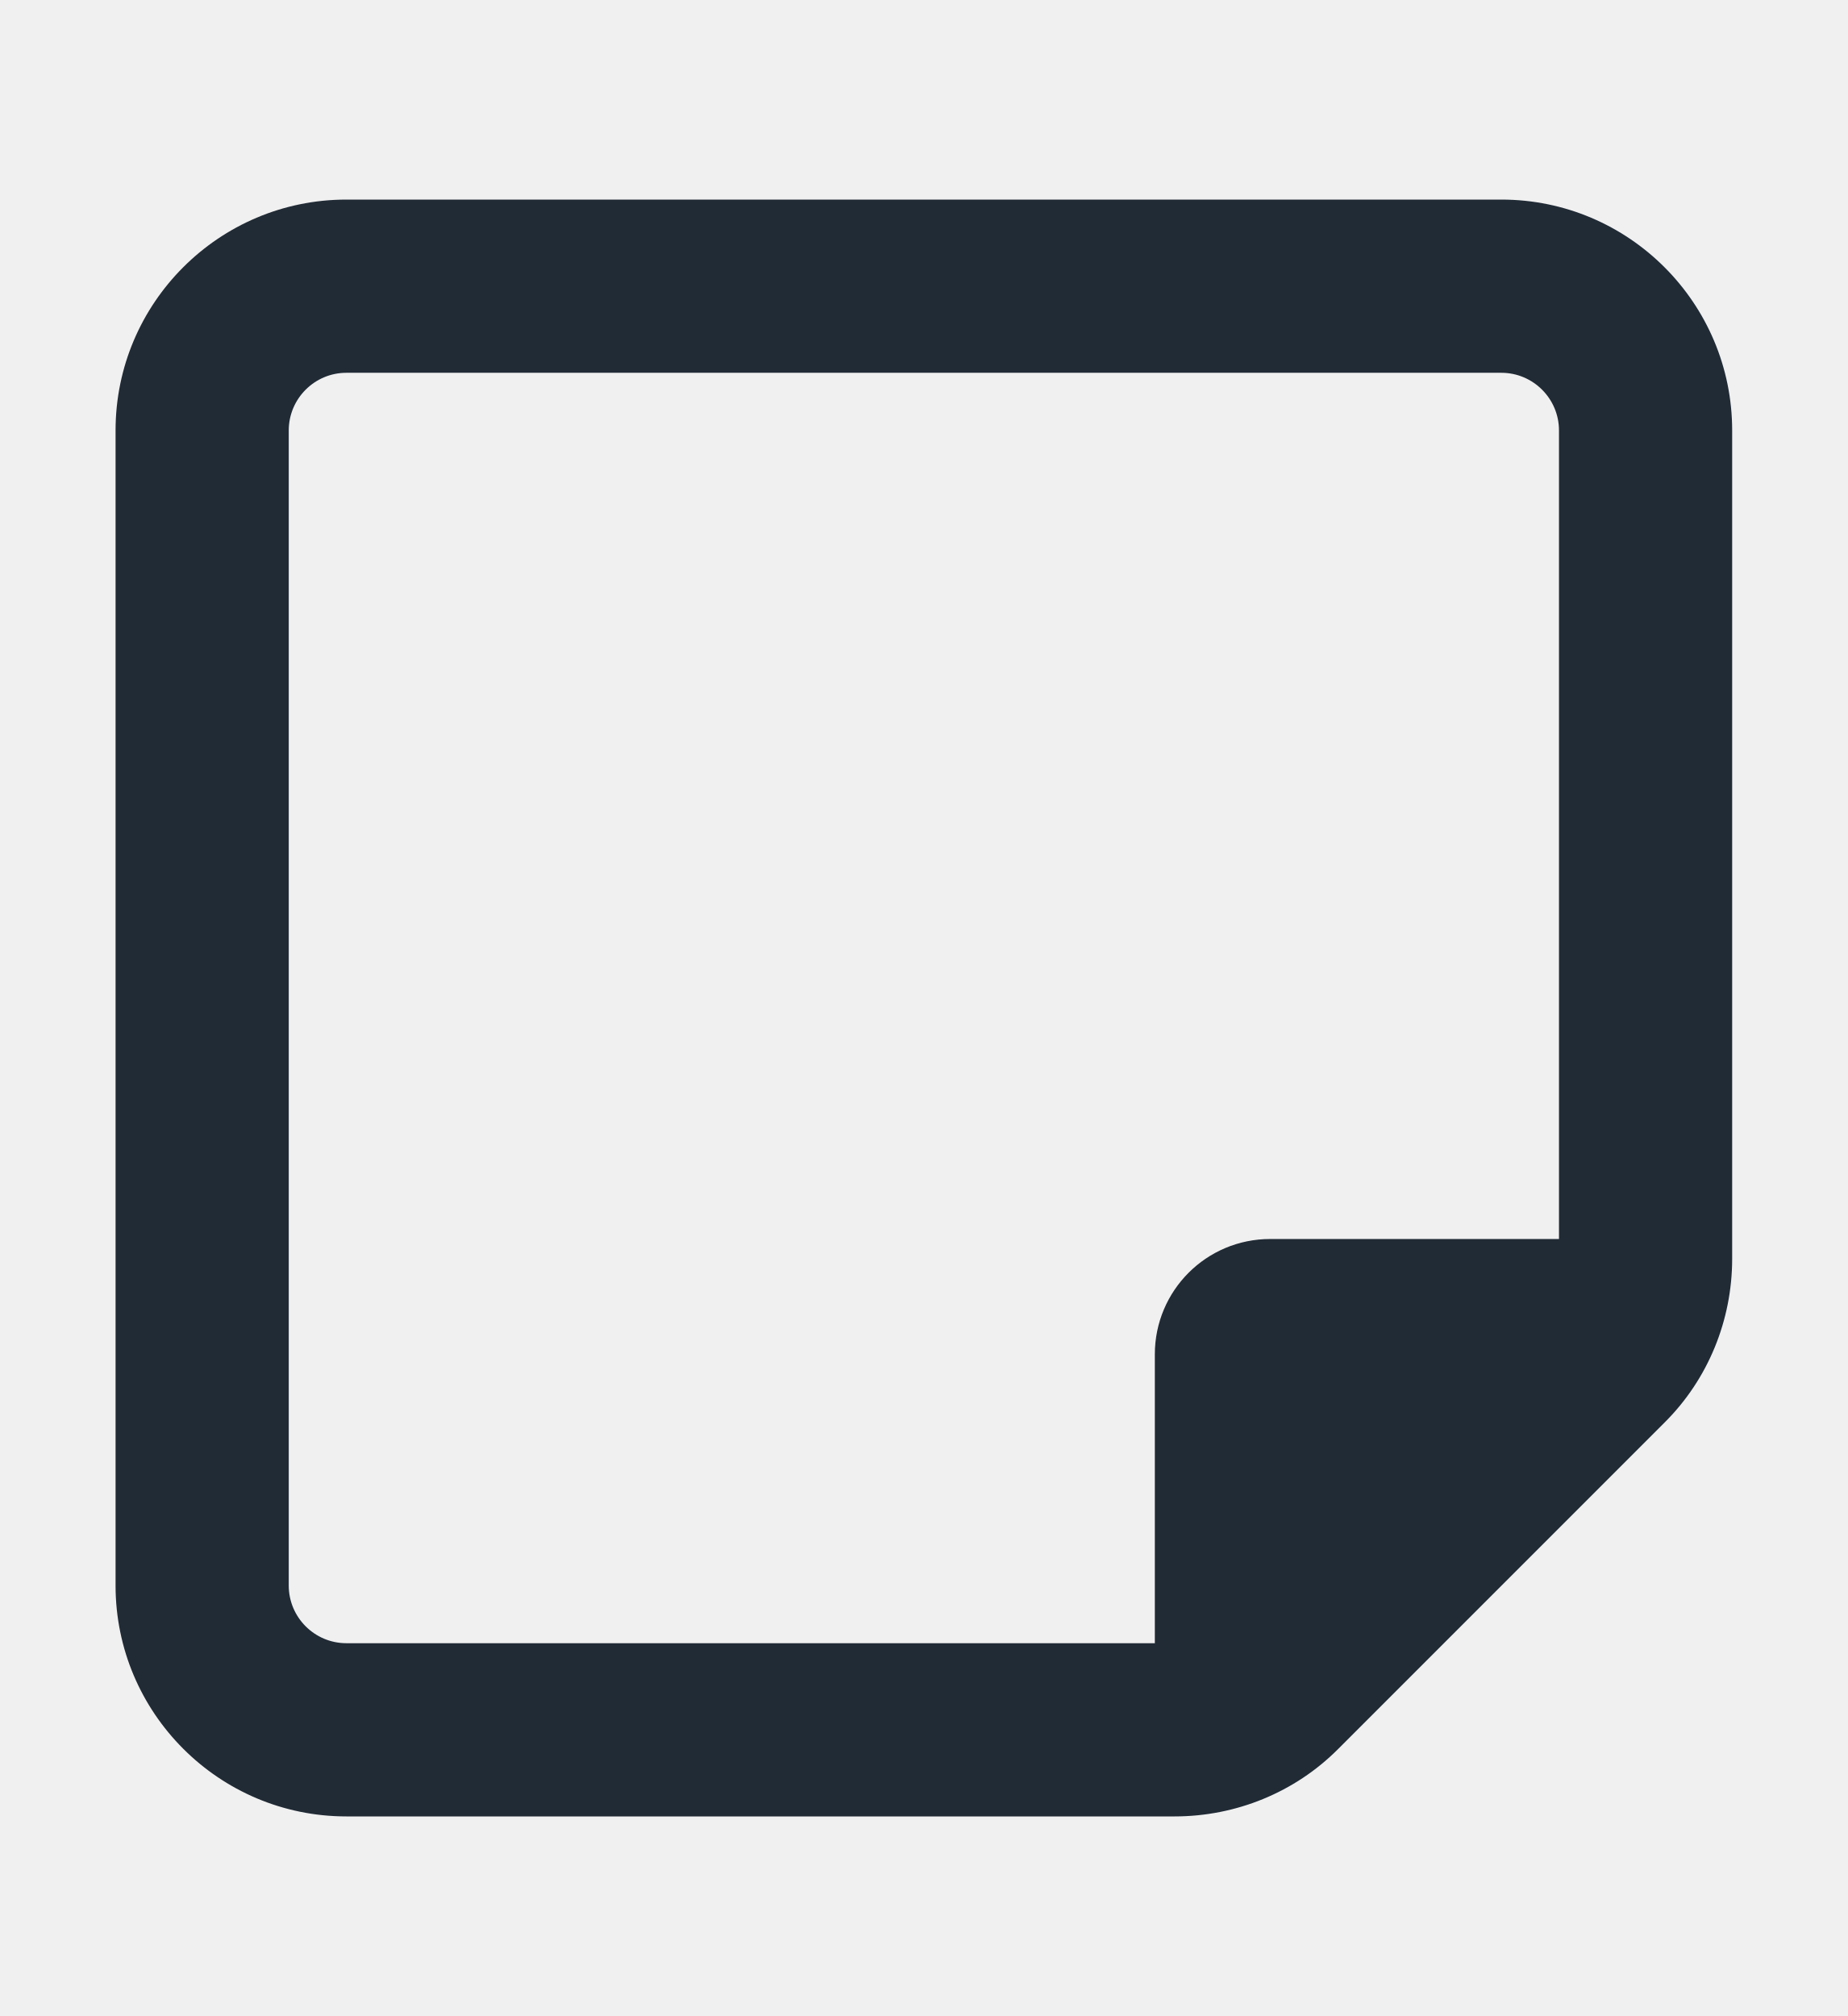
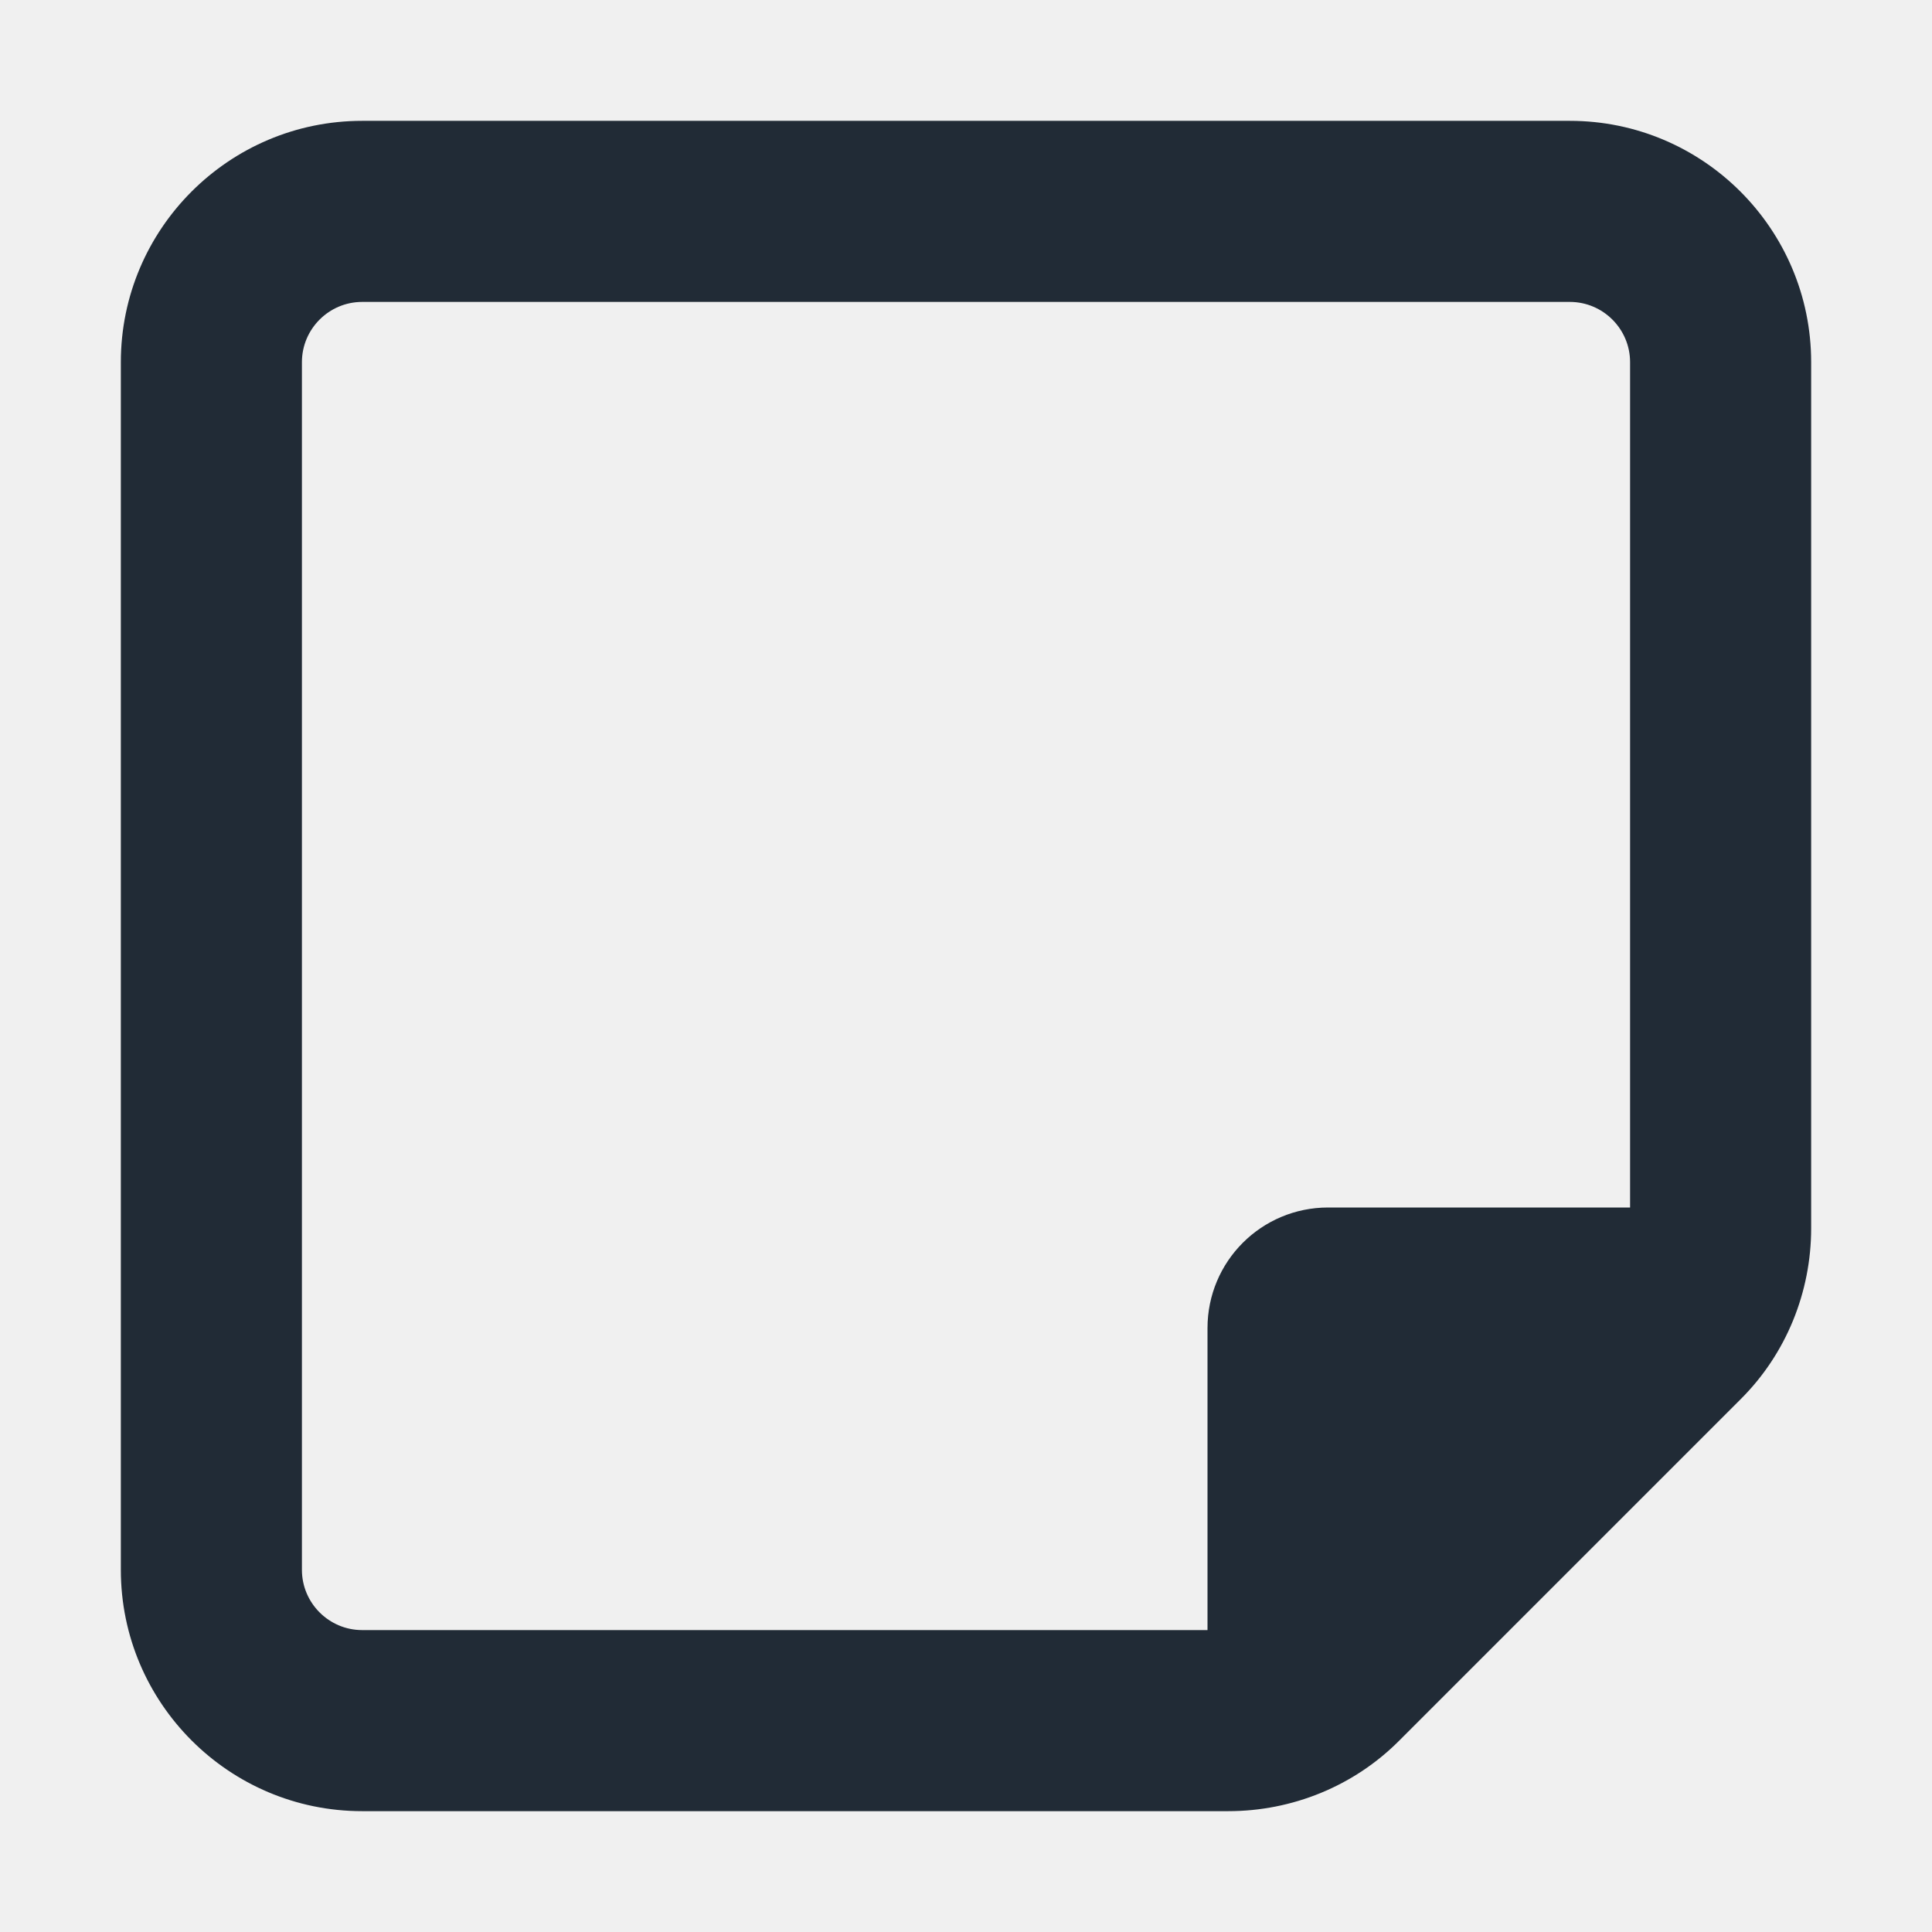
- <svg xmlns="http://www.w3.org/2000/svg" width="11" height="12" viewBox="0 0 11 12" fill="none">
-   <g id="Template">
-     <path id="Vector" d="M2.062 2.219C1.873 2.219 1.719 2.373 1.719 2.562V9.438C1.719 9.627 1.873 9.781 2.062 9.781H6.875V8.062C6.875 7.682 7.182 7.375 7.562 7.375H9.281V2.562C9.281 2.373 9.127 2.219 8.938 2.219H2.062ZM6.875 10.812H2.062C1.304 10.812 0.688 10.196 0.688 9.438V2.562C0.688 1.804 1.304 1.188 2.062 1.188H8.938C9.696 1.188 10.312 1.804 10.312 2.562V7.375V7.493C10.312 7.858 10.169 8.209 9.911 8.466L7.966 10.411C7.709 10.669 7.358 10.812 6.993 10.812H6.875Z" fill="#212B36" />
+ <svg xmlns="http://www.w3.org/2000/svg" width="11" height="11" viewBox="0 0 11 11" fill="none">
+   <g clip-path="url(#clip0_4510_27249)">
+     <path d="M2.062 1.719C1.873 1.719 1.719 1.873 1.719 2.062V8.938C1.719 9.127 1.873 9.281 2.062 9.281H6.875V7.562C6.875 7.182 7.182 6.875 7.562 6.875H9.281V2.062C9.281 1.873 9.127 1.719 8.938 1.719H2.062ZM6.875 10.312H2.062C1.304 10.312 0.688 9.696 0.688 8.938V2.062C0.688 1.304 1.304 0.688 2.062 0.688H8.938C9.696 0.688 10.312 1.304 10.312 2.062V6.875V6.993C10.312 7.358 10.169 7.709 9.911 7.966L7.966 9.911C7.709 10.169 7.358 10.312 6.993 10.312H6.875Z" fill="#212B36" />
  </g>
+   <defs>
+     <clipPath id="clip0_4510_27249">
+       <rect width="11" height="11" fill="white" />
+     </clipPath>
+   </defs>
</svg>
